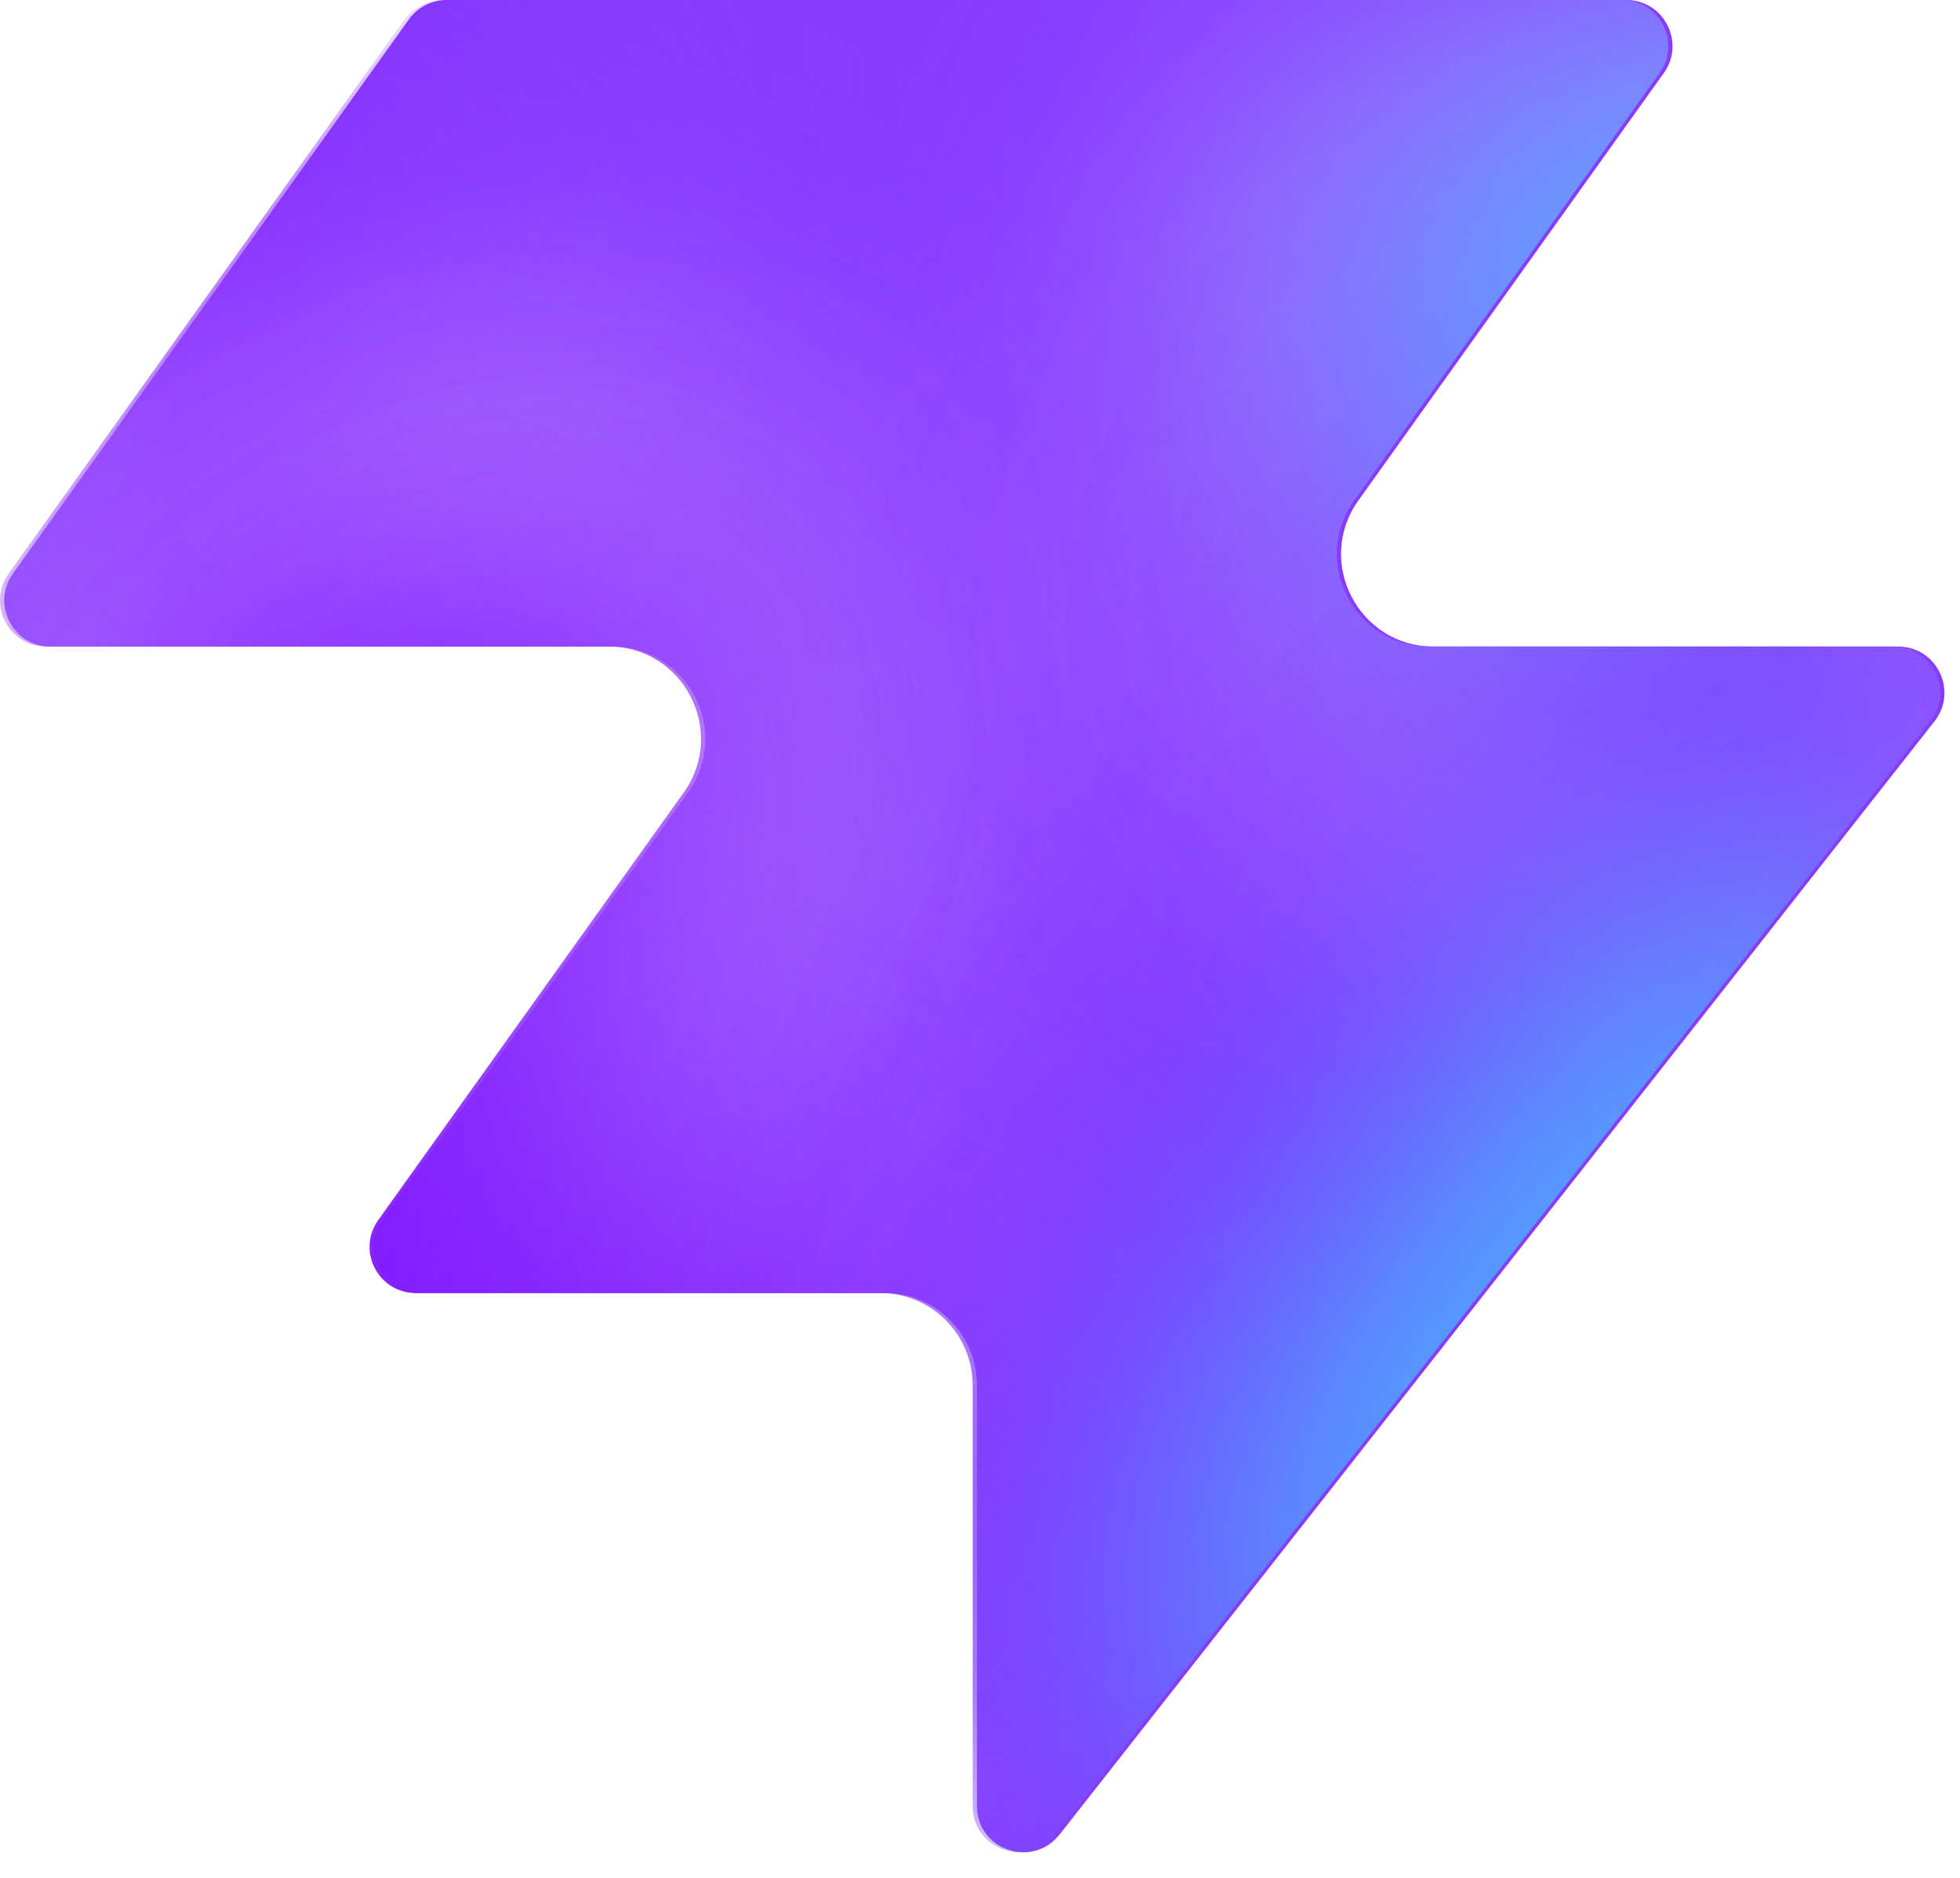
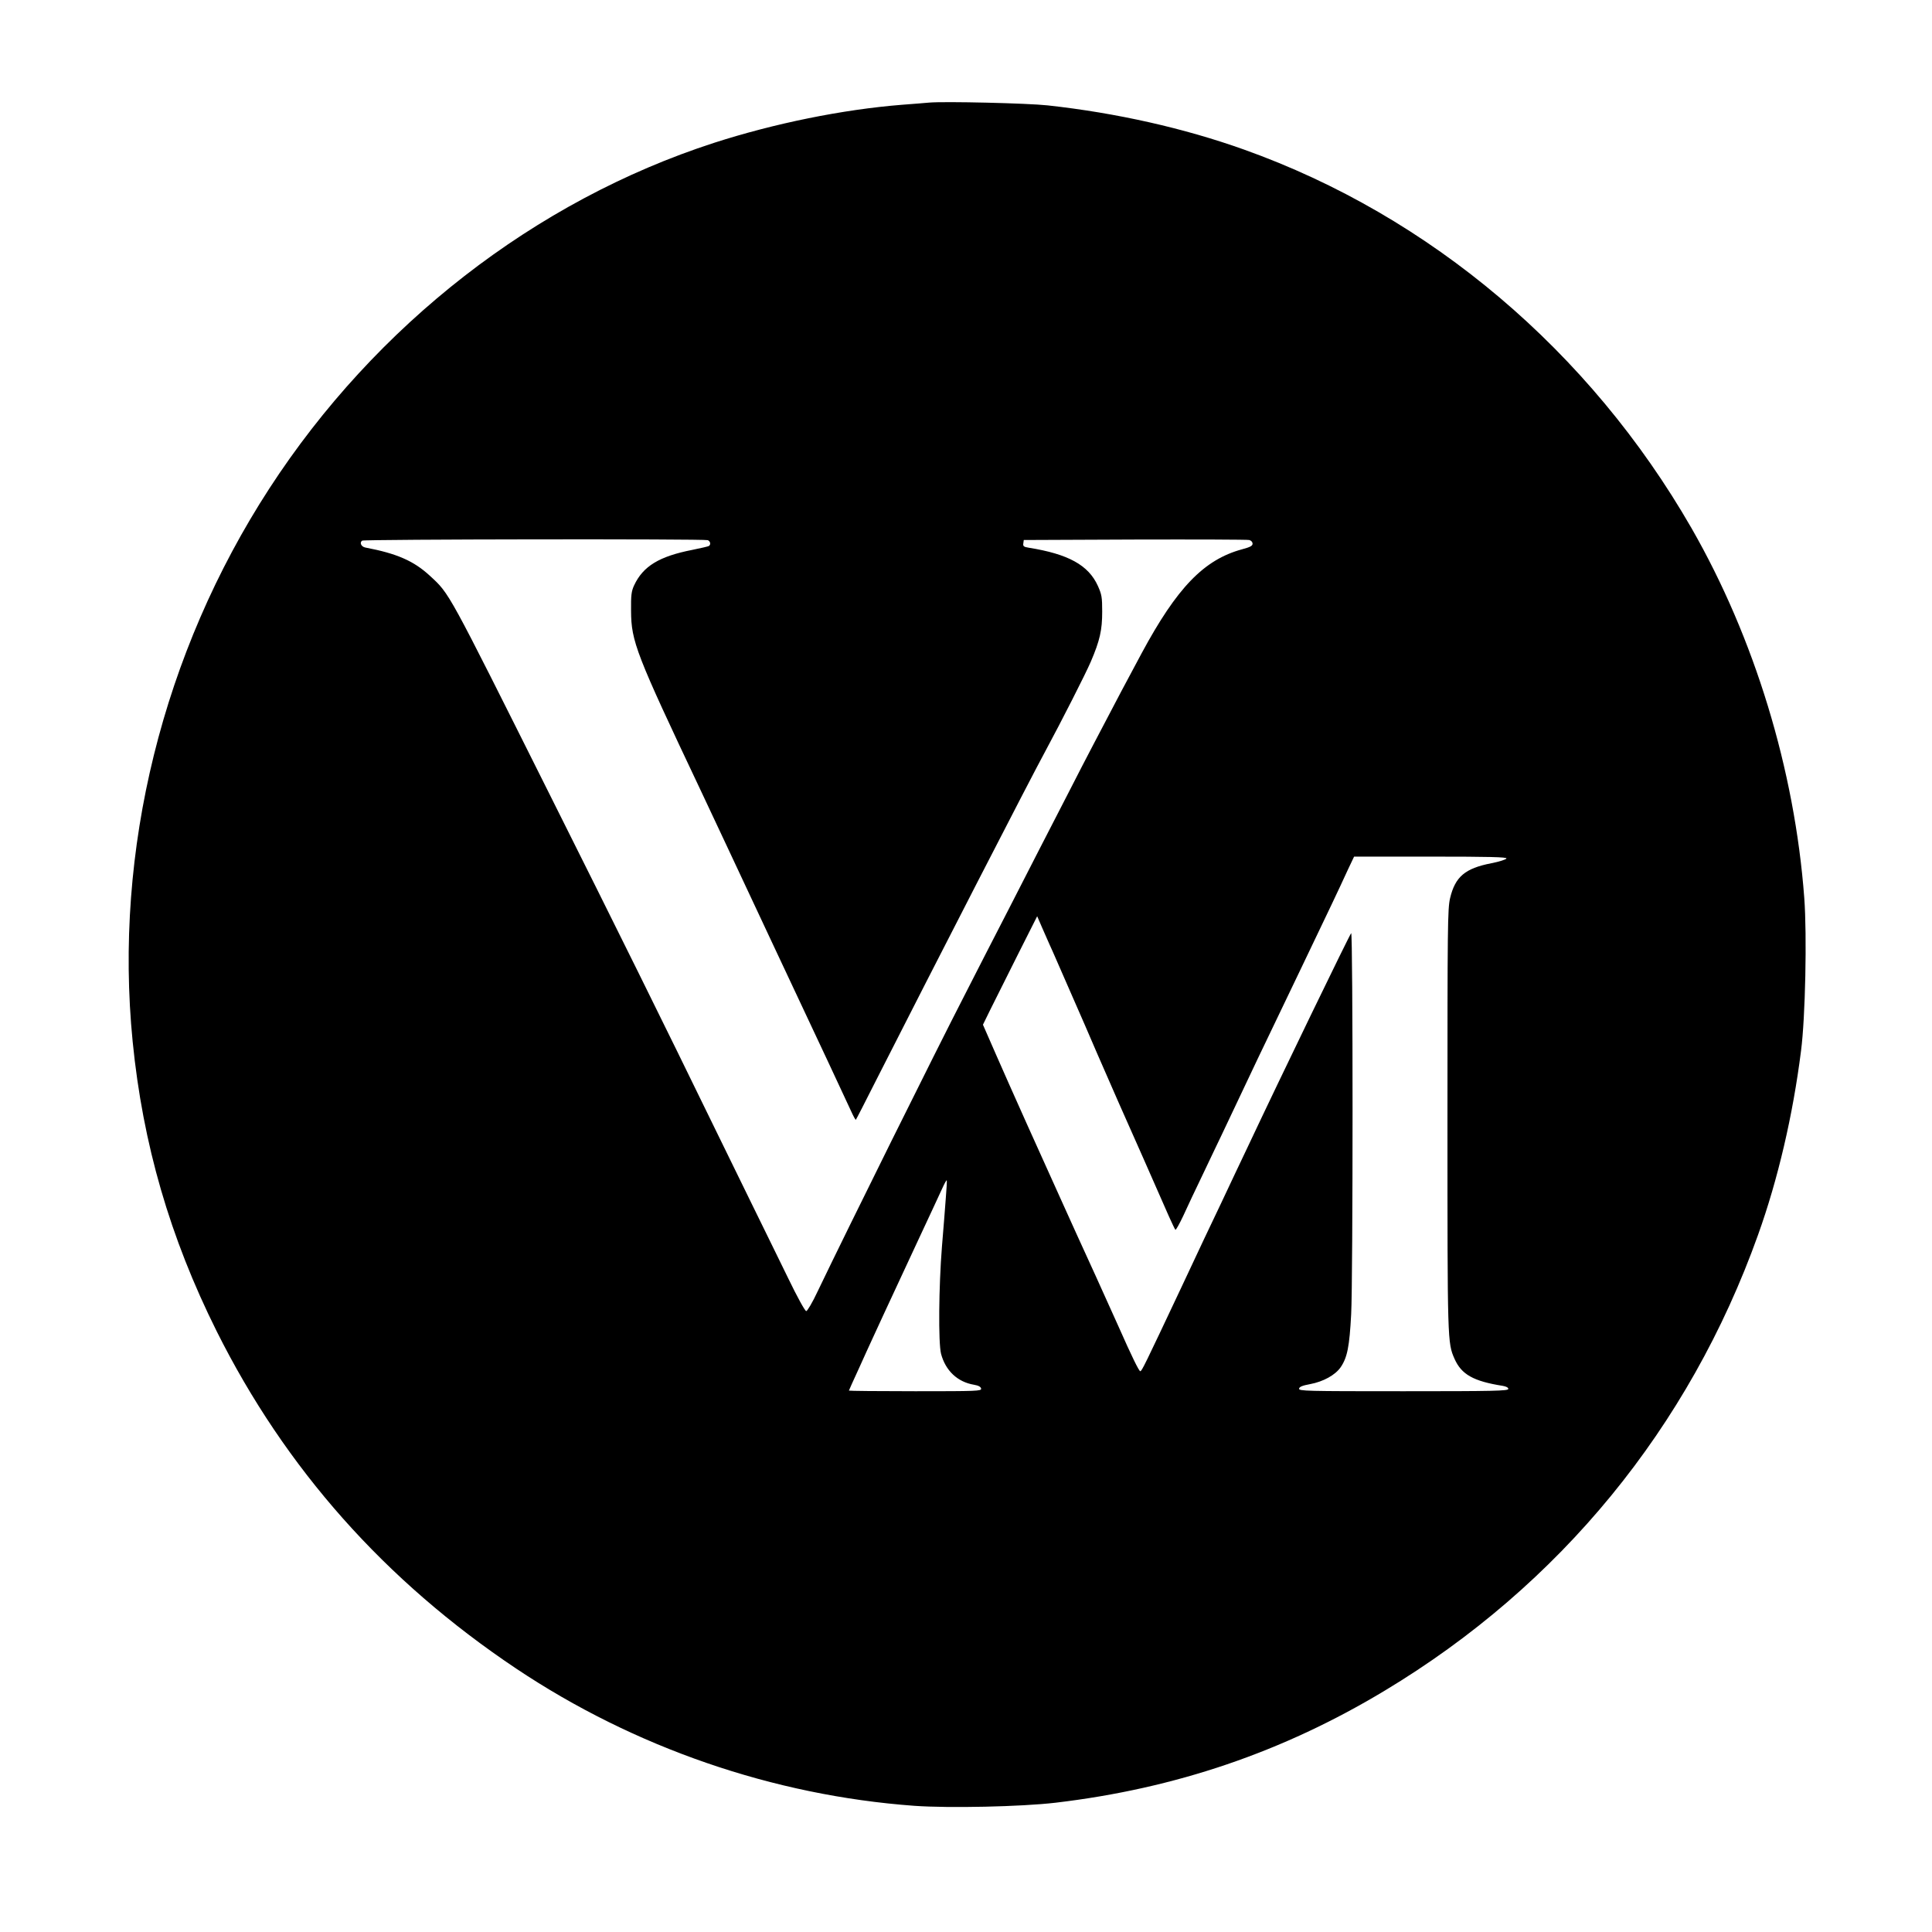
- <svg xmlns="http://www.w3.org/2000/svg" width="48" height="46" fill="none" viewBox="0 0 48 46">
-   <path fill="#863bff" d="M25.946 44.938c-.664.845-2.021.375-2.021-.698V33.937a2.26 2.26 0 0 0-2.262-2.262H10.287c-.92 0-1.456-1.04-.92-1.788l7.48-10.471c1.07-1.497 0-3.578-1.842-3.578H1.237c-.92 0-1.456-1.04-.92-1.788L10.013.474c.214-.297.556-.474.92-.474h28.894c.92 0 1.456 1.04.92 1.788l-7.48 10.471c-1.07 1.498 0 3.579 1.842 3.579h11.377c.943 0 1.473 1.088.89 1.83L25.947 44.94z" style="fill:#863bff;fill:color(display-p3 .525 .23 1);fill-opacity:1" />
-   <mask id="a" width="48" height="46" x="0" y="0" maskUnits="userSpaceOnUse" style="mask-type:alpha">
-     <path fill="#000" d="M25.842 44.938c-.664.844-2.021.375-2.021-.698V33.937a2.26 2.26 0 0 0-2.262-2.262H10.183c-.92 0-1.456-1.04-.92-1.788l7.48-10.471c1.07-1.498 0-3.579-1.842-3.579H1.133c-.92 0-1.456-1.04-.92-1.787L9.91.473c.214-.297.556-.474.92-.474h28.894c.92 0 1.456 1.04.92 1.788l-7.48 10.471c-1.07 1.498 0 3.578 1.842 3.578h11.377c.943 0 1.473 1.088.89 1.832L25.843 44.94z" style="fill:#000;fill-opacity:1" />
-   </mask>
-   <g mask="url(#a)">
-     <g filter="url(#b)">
-       <ellipse cx="5.508" cy="14.704" fill="#ede6ff" rx="5.508" ry="14.704" style="fill:#ede6ff;fill:color(display-p3 .927 .903 1);fill-opacity:1" transform="matrix(.00324 1 1 -.00324 -4.47 31.516)" />
-     </g>
-     <g filter="url(#c)">
-       <ellipse cx="10.399" cy="29.851" fill="#ede6ff" rx="10.399" ry="29.851" style="fill:#ede6ff;fill:color(display-p3 .927 .903 1);fill-opacity:1" transform="matrix(.00324 1 1 -.00324 -39.328 7.883)" />
-     </g>
-     <g filter="url(#d)">
-       <ellipse cx="5.508" cy="30.487" fill="#7e14ff" rx="5.508" ry="30.487" style="fill:#7e14ff;fill:color(display-p3 .492 .077 1);fill-opacity:1" transform="rotate(89.814 -25.913 -14.639)scale(1 -1)" />
-     </g>
-     <g filter="url(#e)">
-       <ellipse cx="5.508" cy="30.599" fill="#7e14ff" rx="5.508" ry="30.599" style="fill:#7e14ff;fill:color(display-p3 .492 .077 1);fill-opacity:1" transform="rotate(89.814 -32.644 -3.334)scale(1 -1)" />
-     </g>
-     <g filter="url(#f)">
-       <ellipse cx="5.508" cy="30.599" fill="#7e14ff" rx="5.508" ry="30.599" style="fill:#7e14ff;fill:color(display-p3 .492 .077 1);fill-opacity:1" transform="matrix(.00324 1 1 -.00324 -34.34 30.47)" />
-     </g>
-     <g filter="url(#g)">
-       <ellipse cx="14.072" cy="22.078" fill="#ede6ff" rx="14.072" ry="22.078" style="fill:#ede6ff;fill:color(display-p3 .927 .903 1);fill-opacity:1" transform="rotate(93.35 24.506 48.493)scale(-1 1)" />
-     </g>
-     <g filter="url(#h)">
-       <ellipse cx="3.47" cy="21.501" fill="#7e14ff" rx="3.47" ry="21.501" style="fill:#7e14ff;fill:color(display-p3 .492 .077 1);fill-opacity:1" transform="rotate(89.009 28.708 47.59)scale(-1 1)" />
-     </g>
-     <g filter="url(#i)">
-       <ellipse cx="3.47" cy="21.501" fill="#7e14ff" rx="3.47" ry="21.501" style="fill:#7e14ff;fill:color(display-p3 .492 .077 1);fill-opacity:1" transform="rotate(89.009 28.708 47.59)scale(-1 1)" />
-     </g>
-     <g filter="url(#j)">
-       <ellipse cx=".387" cy="8.972" fill="#7e14ff" rx="4.407" ry="29.108" style="fill:#7e14ff;fill:color(display-p3 .492 .077 1);fill-opacity:1" transform="rotate(39.51 .387 8.972)" />
-     </g>
-     <g filter="url(#k)">
-       <ellipse cx="47.523" cy="-6.092" fill="#7e14ff" rx="4.407" ry="29.108" style="fill:#7e14ff;fill:color(display-p3 .492 .077 1);fill-opacity:1" transform="rotate(37.892 47.523 -6.092)" />
-     </g>
-     <g filter="url(#l)">
-       <ellipse cx="41.412" cy="6.333" fill="#47bfff" rx="5.971" ry="9.665" style="fill:#47bfff;fill:color(display-p3 .28 .748 1);fill-opacity:1" transform="rotate(37.892 41.412 6.333)" />
-     </g>
-     <g filter="url(#m)">
-       <ellipse cx="-1.879" cy="38.332" fill="#7e14ff" rx="4.407" ry="29.108" style="fill:#7e14ff;fill:color(display-p3 .492 .077 1);fill-opacity:1" transform="rotate(37.892 -1.88 38.332)" />
-     </g>
-     <g filter="url(#n)">
-       <ellipse cx="-1.879" cy="38.332" fill="#7e14ff" rx="4.407" ry="29.108" style="fill:#7e14ff;fill:color(display-p3 .492 .077 1);fill-opacity:1" transform="rotate(37.892 -1.88 38.332)" />
-     </g>
-     <g filter="url(#o)">
-       <ellipse cx="35.651" cy="29.907" fill="#7e14ff" rx="4.407" ry="29.108" style="fill:#7e14ff;fill:color(display-p3 .492 .077 1);fill-opacity:1" transform="rotate(37.892 35.651 29.907)" />
-     </g>
-     <g filter="url(#p)">
-       <ellipse cx="38.418" cy="32.4" fill="#47bfff" rx="5.971" ry="15.297" style="fill:#47bfff;fill:color(display-p3 .28 .748 1);fill-opacity:1" transform="rotate(37.892 38.418 32.4)" />
-     </g>
+ <svg xmlns="http://www.w3.org/2000/svg" version="1.0" width="1254pt" height="1254pt" viewBox="0 0 1254 1254" preserveAspectRatio="xMidYMid meet">
+   <g transform="translate(0,1254) scale(0.1,-0.1)" fill="#000000" stroke="none">
+     <path d="M6030 11874 c-25 -2 -103 -9 -175 -14 -388 -31 -829 -121 -1220 -247 -1161 -376 -2197 -1181 -2887 -2244 -692 -1066 -1010 -2350 -887 -3589 66 -666 242 -1272 545 -1880 446 -892 1092 -1620 1944 -2190 767 -513 1669 -824 2585 -891 227 -16 691 -6 915 20 779 92 1476 329 2137 727 1138 684 1977 1708 2424 2959 129 360 226 775 279 1195 28 215 39 748 21 991 -62 832 -323 1688 -732 2401 -660 1148 -1696 2026 -2904 2457 -389 139 -828 238 -1275 287 -127 14 -669 27 -770 18z m-1436 -2840 c17 -7 21 -29 7 -38 -5 -3 -53 -14 -107 -25 -215 -42 -320 -106 -378 -230 -18 -39 -21 -64 -20 -166 1 -199 32 -278 450 -1161 69 -148 143 -305 164 -349 21 -44 159 -339 307 -655 305 -648 471 -1003 509 -1086 14 -31 27 -54 29 -52 2 1 63 120 135 263 381 750 995 1946 1098 2135 103 191 258 496 292 575 59 138 74 205 74 325 0 94 -3 111 -28 167 -61 135 -192 207 -449 248 -32 5 -38 10 -35 28 l3 22 720 3 c396 1 730 0 743 -3 13 -3 22 -13 22 -24 0 -14 -15 -22 -67 -36 -248 -67 -423 -248 -653 -675 -97 -180 -154 -288 -312 -590 -31 -58 -108 -208 -173 -335 -65 -126 -144 -279 -175 -340 -31 -60 -126 -245 -210 -410 -85 -165 -212 -412 -282 -550 -187 -363 -751 -1500 -951 -1917 -33 -71 -67 -128 -74 -128 -8 0 -59 93 -117 213 -57 116 -165 338 -241 492 -75 154 -177 361 -225 460 -356 731 -634 1293 -1088 2200 -662 1323 -642 1288 -772 1408 -104 96 -213 144 -418 183 -28 5 -40 33 -21 45 16 9 2218 12 2243 3z m5184 -2066 c-3 -7 -47 -21 -98 -31 -171 -33 -235 -88 -268 -227 -16 -69 -17 -177 -17 -1440 0 -1445 0 -1445 46 -1550 45 -101 122 -145 312 -175 23 -4 37 -11 37 -20 0 -13 -92 -15 -681 -15 -634 0 -680 1 -677 17 2 12 22 20 71 29 86 16 164 59 199 110 43 63 57 134 68 344 12 223 12 2486 0 2473 -11 -11 -460 -938 -667 -1378 -47 -99 -126 -265 -175 -370 -50 -104 -165 -347 -255 -540 -248 -526 -262 -555 -272 -555 -8 0 -54 93 -141 290 -26 58 -93 206 -149 330 -57 124 -111 243 -121 265 -10 22 -53 117 -95 210 -126 277 -341 756 -431 962 l-84 192 48 98 c27 54 106 212 176 352 l128 254 32 -74 c18 -41 40 -90 48 -109 9 -19 32 -71 51 -115 19 -44 67 -152 105 -240 39 -88 107 -245 152 -350 45 -104 108 -248 140 -320 58 -129 260 -587 327 -740 20 -44 38 -83 42 -87 3 -4 26 37 51 90 24 53 81 174 126 267 45 94 100 211 124 260 235 498 219 463 515 1080 183 382 240 501 305 643 l39 82 496 0 c384 0 496 -3 493 -12z m-3639 -2203 c-4 -61 -16 -202 -25 -315 -21 -262 -24 -625 -6 -697 29 -109 106 -183 214 -201 29 -5 44 -13 46 -25 3 -16 -25 -17 -427 -17 -237 0 -431 2 -431 4 0 2 29 66 64 142 35 77 73 162 86 189 25 56 85 184 290 625 79 168 153 329 167 359 13 29 26 52 28 50 2 -2 -1 -54 -6 -114z" />
  </g>
-   <defs>
-     <filter id="b" width="60.045" height="41.654" x="-19.77" y="16.149" color-interpolation-filters="sRGB" filterUnits="userSpaceOnUse">
-       <feFlood flood-opacity="0" result="BackgroundImageFix" />
-       <feBlend in="SourceGraphic" in2="BackgroundImageFix" result="shape" />
-       <feGaussianBlur result="effect1_foregroundBlur_2002_17158" stdDeviation="7.659" />
-     </filter>
-     <filter id="c" width="90.34" height="51.437" x="-54.613" y="-7.533" color-interpolation-filters="sRGB" filterUnits="userSpaceOnUse">
-       <feFlood flood-opacity="0" result="BackgroundImageFix" />
-       <feBlend in="SourceGraphic" in2="BackgroundImageFix" result="shape" />
-       <feGaussianBlur result="effect1_foregroundBlur_2002_17158" stdDeviation="7.659" />
-     </filter>
-     <filter id="d" width="79.355" height="29.4" x="-49.64" y="2.03" color-interpolation-filters="sRGB" filterUnits="userSpaceOnUse">
-       <feFlood flood-opacity="0" result="BackgroundImageFix" />
-       <feBlend in="SourceGraphic" in2="BackgroundImageFix" result="shape" />
-       <feGaussianBlur result="effect1_foregroundBlur_2002_17158" stdDeviation="4.596" />
-     </filter>
-     <filter id="e" width="79.579" height="29.4" x="-45.045" y="20.029" color-interpolation-filters="sRGB" filterUnits="userSpaceOnUse">
-       <feFlood flood-opacity="0" result="BackgroundImageFix" />
-       <feBlend in="SourceGraphic" in2="BackgroundImageFix" result="shape" />
-       <feGaussianBlur result="effect1_foregroundBlur_2002_17158" stdDeviation="4.596" />
-     </filter>
-     <filter id="f" width="79.579" height="29.4" x="-43.513" y="21.178" color-interpolation-filters="sRGB" filterUnits="userSpaceOnUse">
-       <feFlood flood-opacity="0" result="BackgroundImageFix" />
-       <feBlend in="SourceGraphic" in2="BackgroundImageFix" result="shape" />
-       <feGaussianBlur result="effect1_foregroundBlur_2002_17158" stdDeviation="4.596" />
-     </filter>
-     <filter id="g" width="74.749" height="58.852" x="15.756" y="-17.901" color-interpolation-filters="sRGB" filterUnits="userSpaceOnUse">
-       <feFlood flood-opacity="0" result="BackgroundImageFix" />
-       <feBlend in="SourceGraphic" in2="BackgroundImageFix" result="shape" />
-       <feGaussianBlur result="effect1_foregroundBlur_2002_17158" stdDeviation="7.659" />
-     </filter>
-     <filter id="h" width="61.377" height="25.362" x="23.548" y="2.284" color-interpolation-filters="sRGB" filterUnits="userSpaceOnUse">
-       <feFlood flood-opacity="0" result="BackgroundImageFix" />
-       <feBlend in="SourceGraphic" in2="BackgroundImageFix" result="shape" />
-       <feGaussianBlur result="effect1_foregroundBlur_2002_17158" stdDeviation="4.596" />
-     </filter>
-     <filter id="i" width="61.377" height="25.362" x="23.548" y="2.284" color-interpolation-filters="sRGB" filterUnits="userSpaceOnUse">
-       <feFlood flood-opacity="0" result="BackgroundImageFix" />
-       <feBlend in="SourceGraphic" in2="BackgroundImageFix" result="shape" />
-       <feGaussianBlur result="effect1_foregroundBlur_2002_17158" stdDeviation="4.596" />
-     </filter>
-     <filter id="j" width="56.045" height="63.649" x="-27.636" y="-22.853" color-interpolation-filters="sRGB" filterUnits="userSpaceOnUse">
-       <feFlood flood-opacity="0" result="BackgroundImageFix" />
-       <feBlend in="SourceGraphic" in2="BackgroundImageFix" result="shape" />
-       <feGaussianBlur result="effect1_foregroundBlur_2002_17158" stdDeviation="4.596" />
-     </filter>
-     <filter id="k" width="54.814" height="64.646" x="20.116" y="-38.415" color-interpolation-filters="sRGB" filterUnits="userSpaceOnUse">
-       <feFlood flood-opacity="0" result="BackgroundImageFix" />
-       <feBlend in="SourceGraphic" in2="BackgroundImageFix" result="shape" />
-       <feGaussianBlur result="effect1_foregroundBlur_2002_17158" stdDeviation="4.596" />
-     </filter>
-     <filter id="l" width="33.541" height="35.313" x="24.641" y="-11.323" color-interpolation-filters="sRGB" filterUnits="userSpaceOnUse">
-       <feFlood flood-opacity="0" result="BackgroundImageFix" />
-       <feBlend in="SourceGraphic" in2="BackgroundImageFix" result="shape" />
-       <feGaussianBlur result="effect1_foregroundBlur_2002_17158" stdDeviation="4.596" />
-     </filter>
-     <filter id="m" width="54.814" height="64.646" x="-29.286" y="6.009" color-interpolation-filters="sRGB" filterUnits="userSpaceOnUse">
-       <feFlood flood-opacity="0" result="BackgroundImageFix" />
-       <feBlend in="SourceGraphic" in2="BackgroundImageFix" result="shape" />
-       <feGaussianBlur result="effect1_foregroundBlur_2002_17158" stdDeviation="4.596" />
-     </filter>
-     <filter id="n" width="54.814" height="64.646" x="-29.286" y="6.009" color-interpolation-filters="sRGB" filterUnits="userSpaceOnUse">
-       <feFlood flood-opacity="0" result="BackgroundImageFix" />
-       <feBlend in="SourceGraphic" in2="BackgroundImageFix" result="shape" />
-       <feGaussianBlur result="effect1_foregroundBlur_2002_17158" stdDeviation="4.596" />
-     </filter>
-     <filter id="o" width="54.814" height="64.646" x="8.244" y="-2.416" color-interpolation-filters="sRGB" filterUnits="userSpaceOnUse">
-       <feFlood flood-opacity="0" result="BackgroundImageFix" />
-       <feBlend in="SourceGraphic" in2="BackgroundImageFix" result="shape" />
-       <feGaussianBlur result="effect1_foregroundBlur_2002_17158" stdDeviation="4.596" />
-     </filter>
-     <filter id="p" width="39.409" height="43.623" x="18.713" y="10.588" color-interpolation-filters="sRGB" filterUnits="userSpaceOnUse">
-       <feFlood flood-opacity="0" result="BackgroundImageFix" />
-       <feBlend in="SourceGraphic" in2="BackgroundImageFix" result="shape" />
-       <feGaussianBlur result="effect1_foregroundBlur_2002_17158" stdDeviation="4.596" />
-     </filter>
-   </defs>
</svg>
